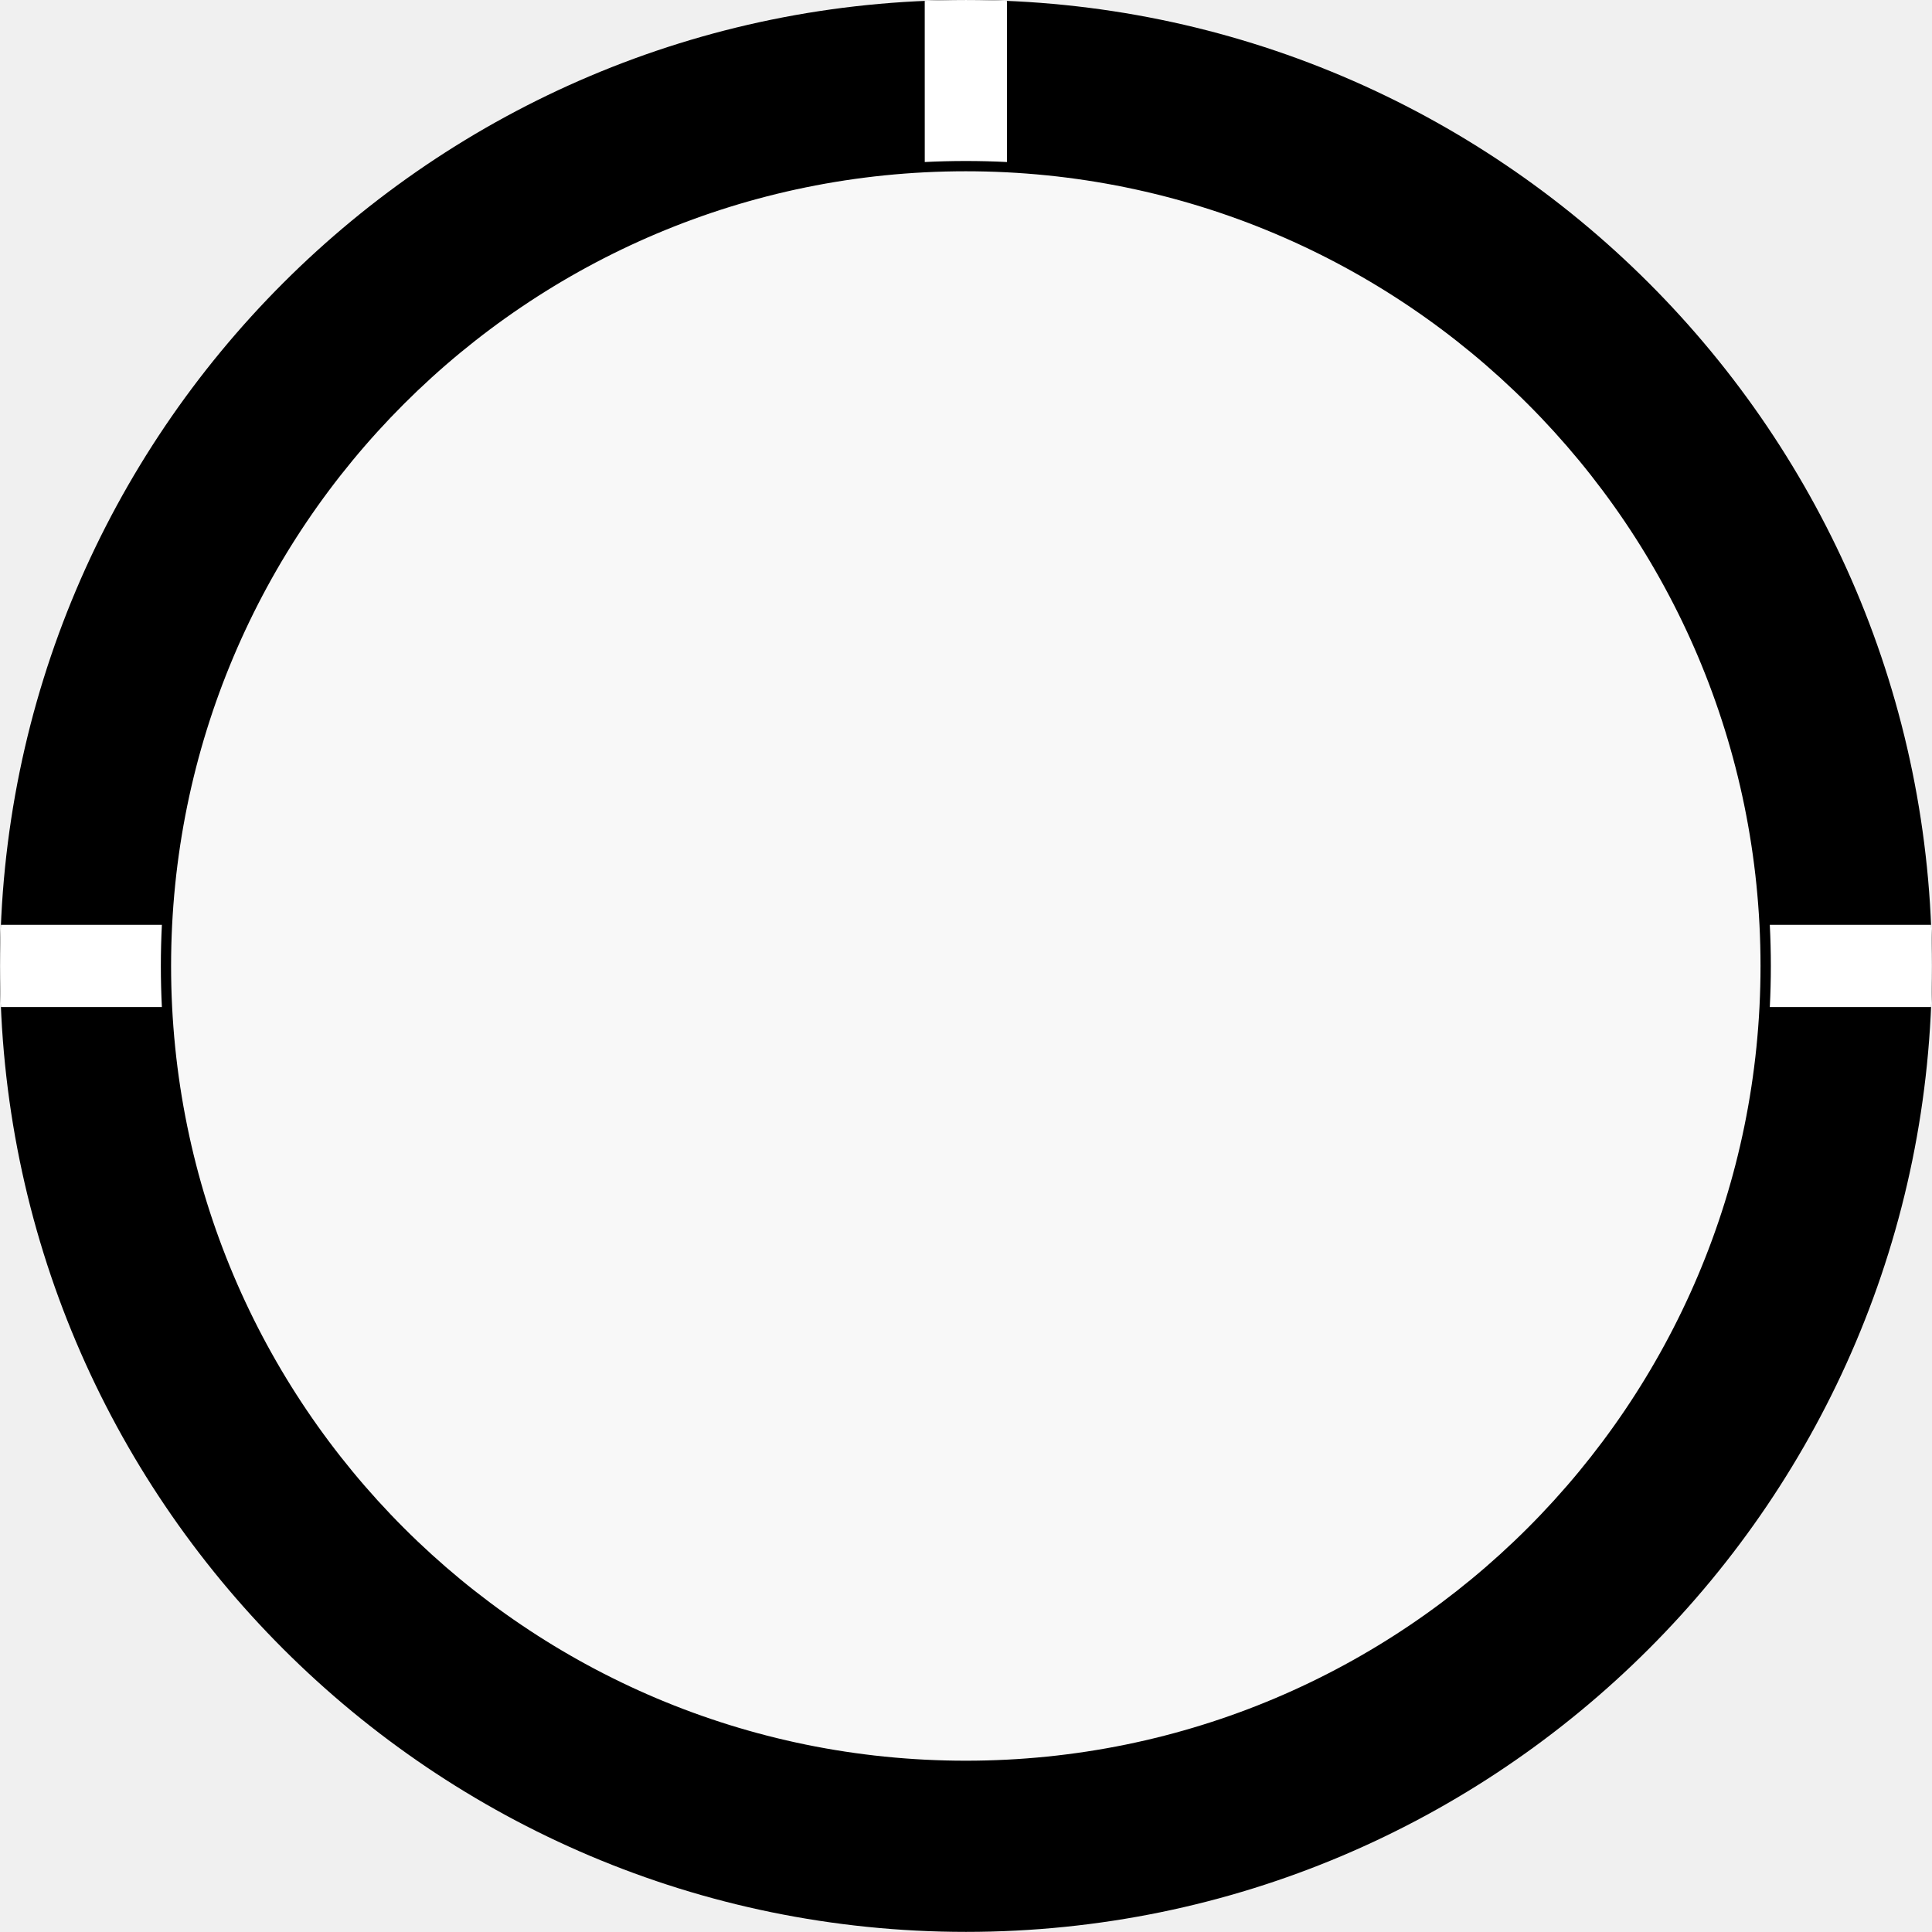
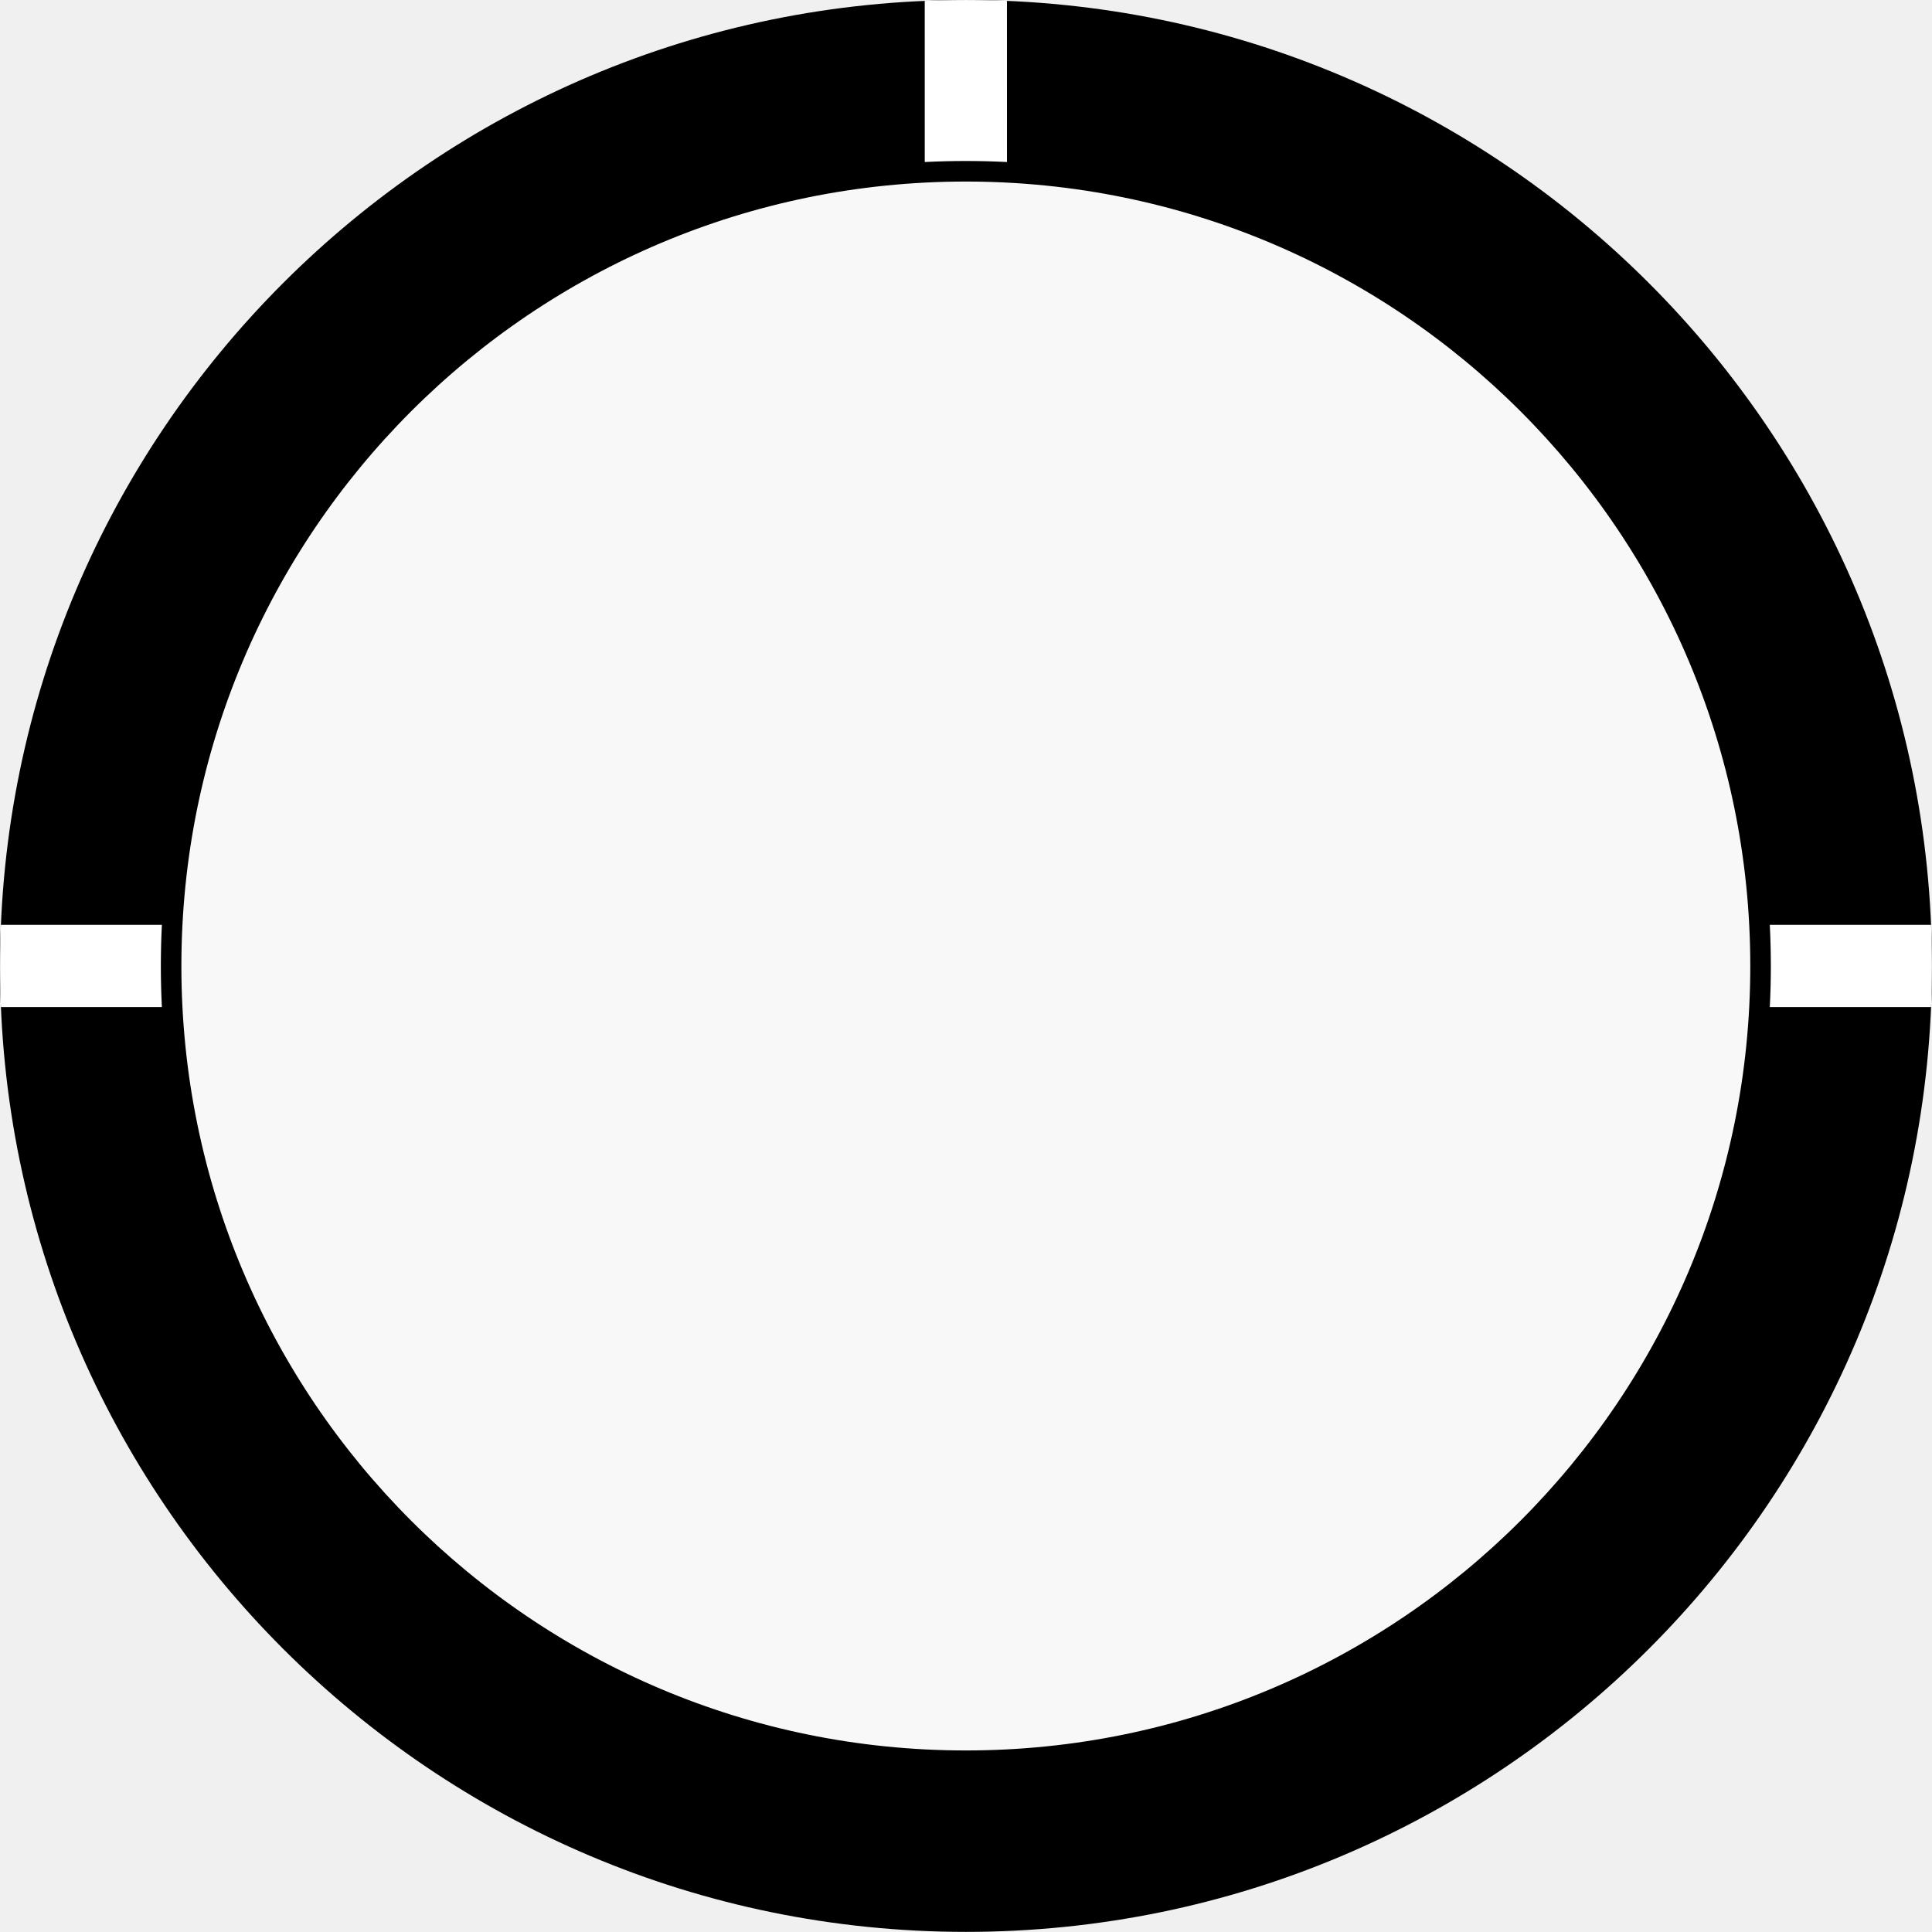
<svg xmlns="http://www.w3.org/2000/svg" contentScriptType="application/ecmascript" width="94px" zoomAndPan="magnify" style="fill-rule:evenodd;clip-rule:evenodd;stroke-linecap:round;stroke-linejoin:round;stroke-miterlimit:1.5;" contentStyleType="text/css" height="94px" preserveAspectRatio="xMidYMid meet" xml:space="preserve" version="1.1">
  <g>
-     <g transform="matrix(1.03039,0,0,1.03039,-256.346,-190.626)">
-       <circle r="38.011" style="fill:white;fill-opacity:0.5;stroke:black;stroke-width:0.97px;" cx="294.39" cy="230.617" />
-     </g>
+     <circle r="39.167" style="fill:white;fill-opacity:0.5;stroke:black;stroke-width:2px;" cx="46.992" cy="47" />
    <path d="M47,0.001C72.938,0.001 93.997,21.059 93.997,46.998C93.997,72.936 72.938,93.994 47,93.994C21.062,93.994 0.003,72.936 0.003,46.998C0.003,21.059 21.062,0.001 47,0.001ZM46.992,7.833C68.609,7.833 86.159,25.383 86.159,47C86.159,68.617 68.609,86.167 46.992,86.167C25.376,86.167 7.826,68.617 7.826,47C7.826,25.383 25.376,7.833 46.992,7.833Z" />
    <clipPath id="_clip1">
      <path d="M47,0.001C72.938,0.001 93.997,21.059 93.997,46.998C93.997,72.936 72.938,93.994 47,93.994C21.062,93.994 0.003,72.936 0.003,46.998C0.003,21.059 21.062,0.001 47,0.001ZM46.992,7.833C68.609,7.833 86.159,25.383 86.159,47C86.159,68.617 68.609,86.167 46.992,86.167C25.376,86.167 7.826,68.617 7.826,47C7.826,25.383 25.376,7.833 46.992,7.833Z" />
    </clipPath>
    <g clip-path="url(#_clip1)">
-       <g transform="matrix(0.994833,0,0,0.994833,-0.0168076,-0.473228)">
-         <g transform="matrix(1.00519,0,0,1.00519,0.0168948,0.475686)">
-           <path style="fill:none;stroke:white;stroke-width:4px;stroke-linecap:butt;" d="M46.992,0.001L47,47" />
-         </g>
-         <g transform="matrix(1.00519,0,0,1.00519,0.0168948,0.475686)">
-           <path style="fill:none;stroke:white;stroke-width:4px;stroke-linecap:butt;" d="M0.003,46.998L93.997,46.998" />
-         </g>
+       <g>
+         <path style="fill:none;stroke:white;stroke-width:4px;stroke-linecap:butt;" d="M46.992,0.001L47,47" />
+         <path style="fill:none;stroke:white;stroke-width:4px;stroke-linecap:butt;" d="M0.003,46.998L93.997,46.998" />
      </g>
    </g>
  </g>
</svg>
